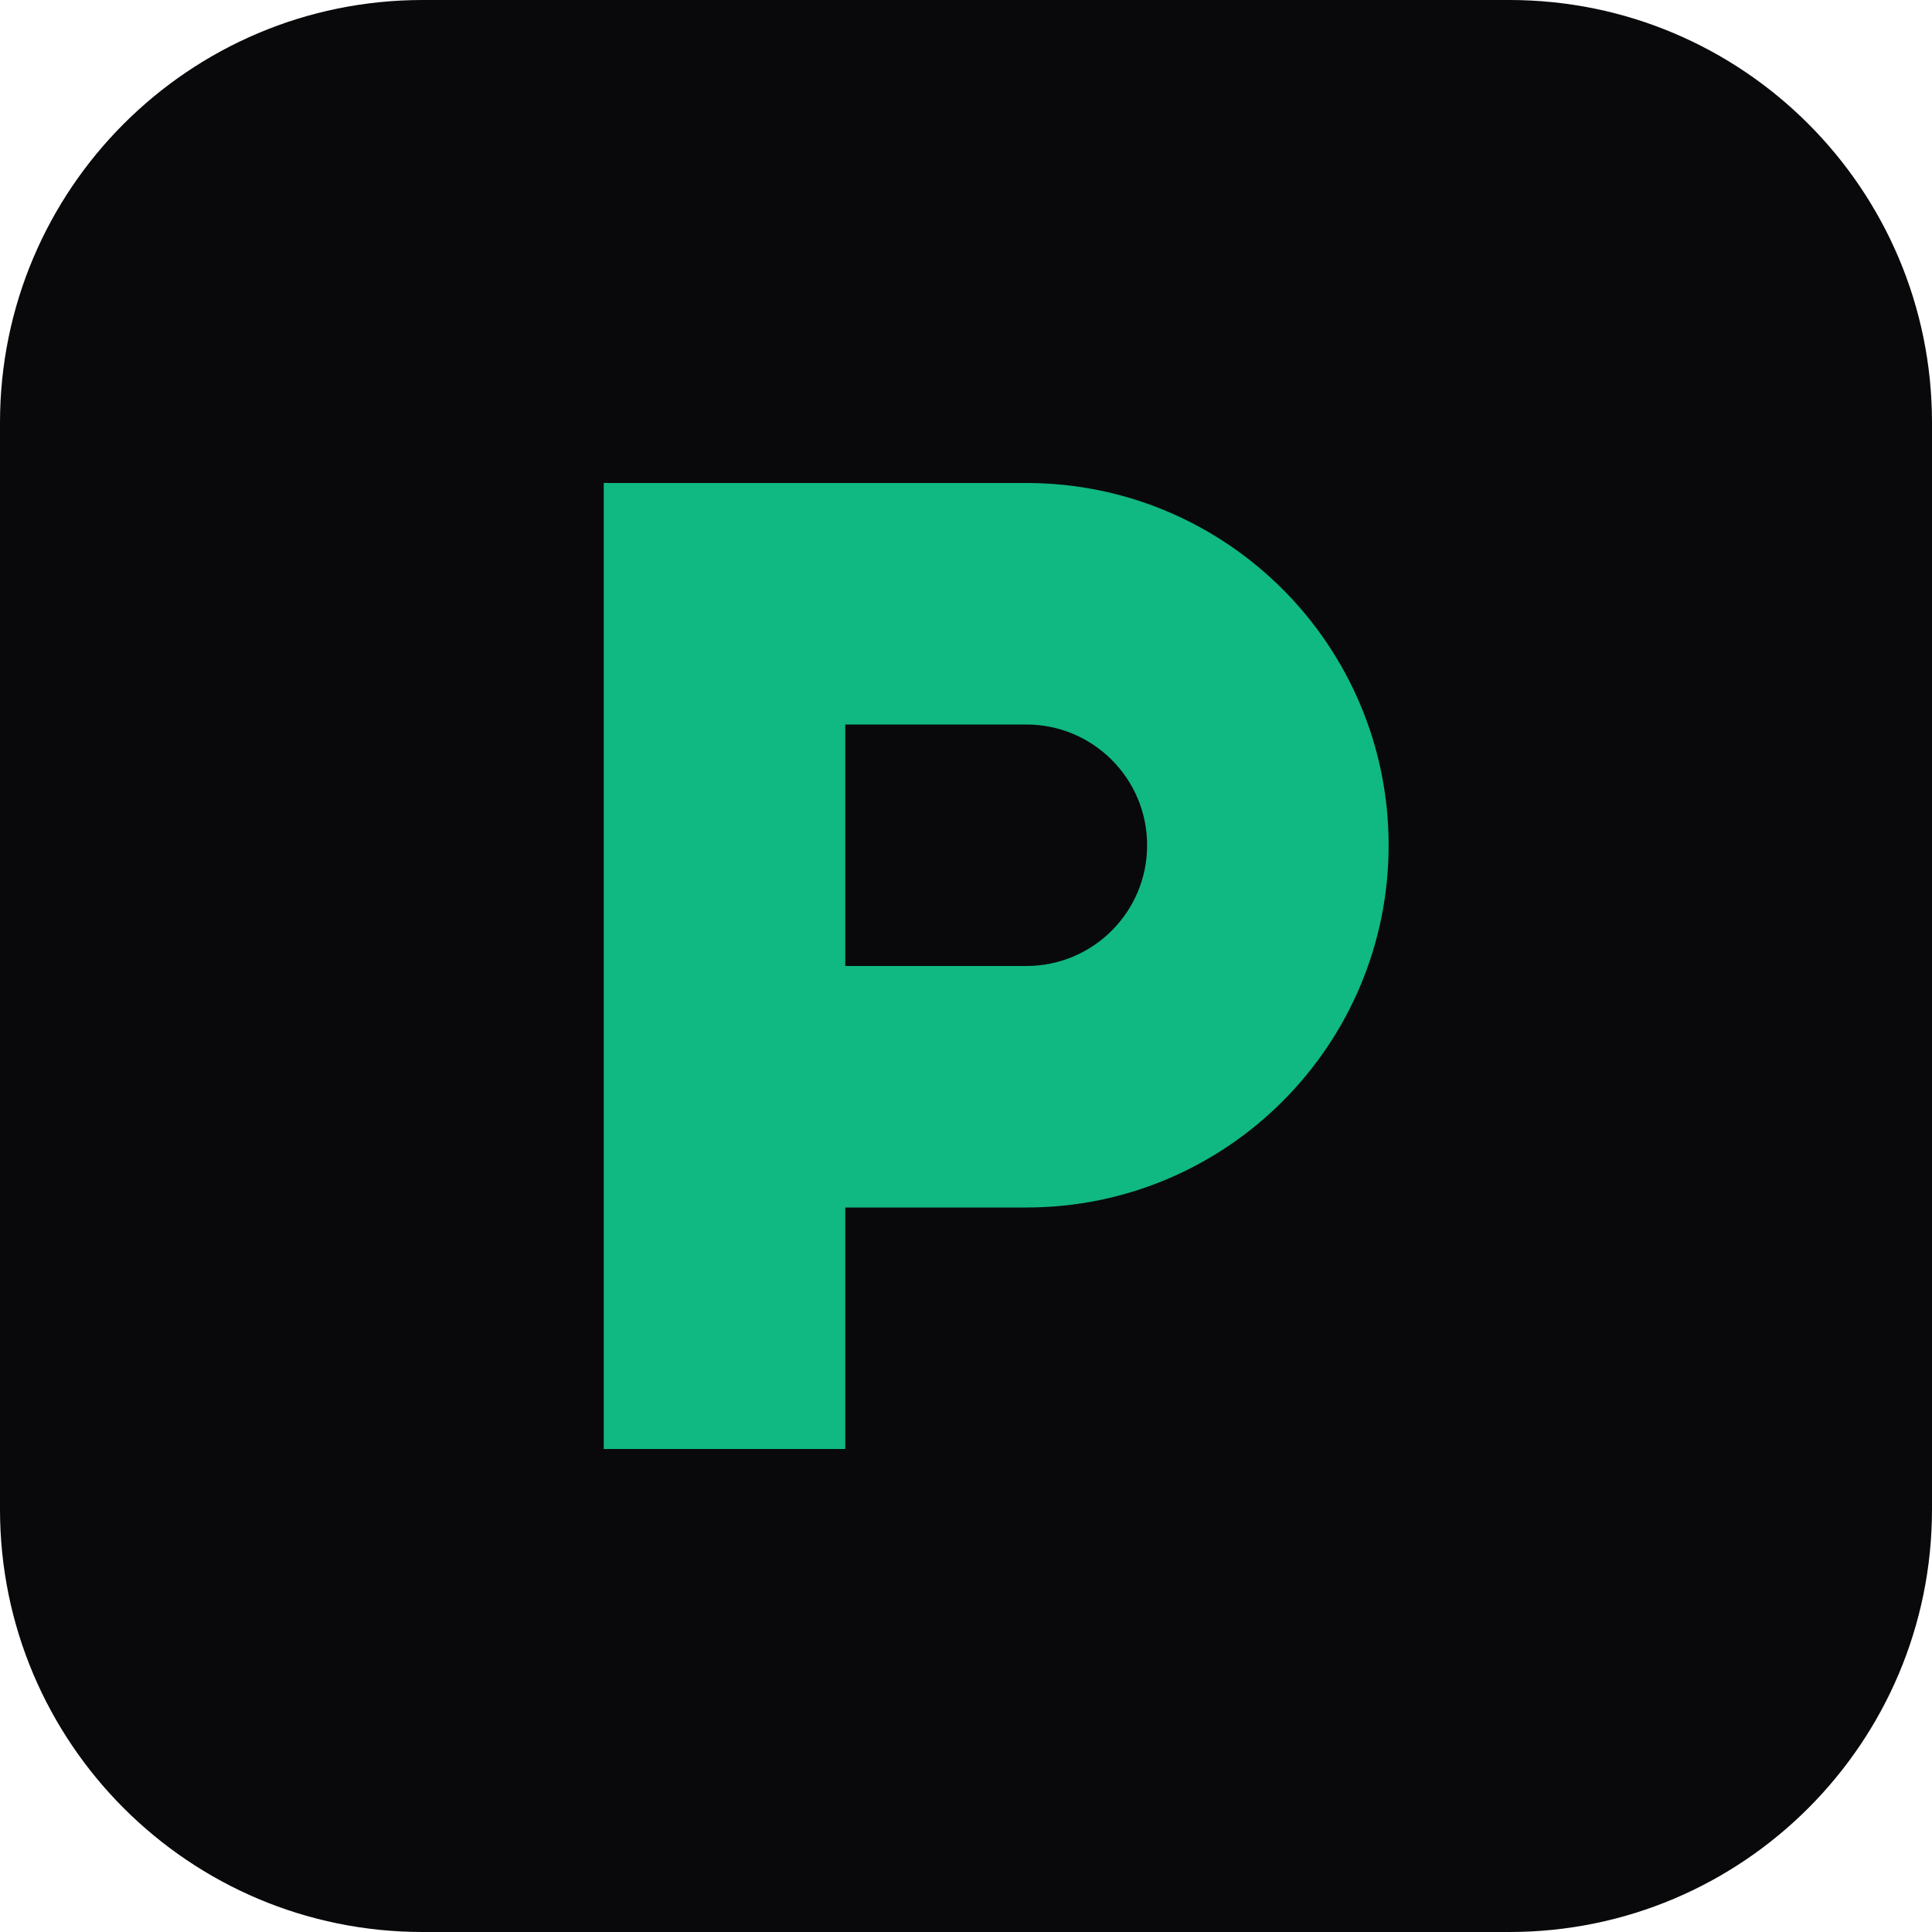
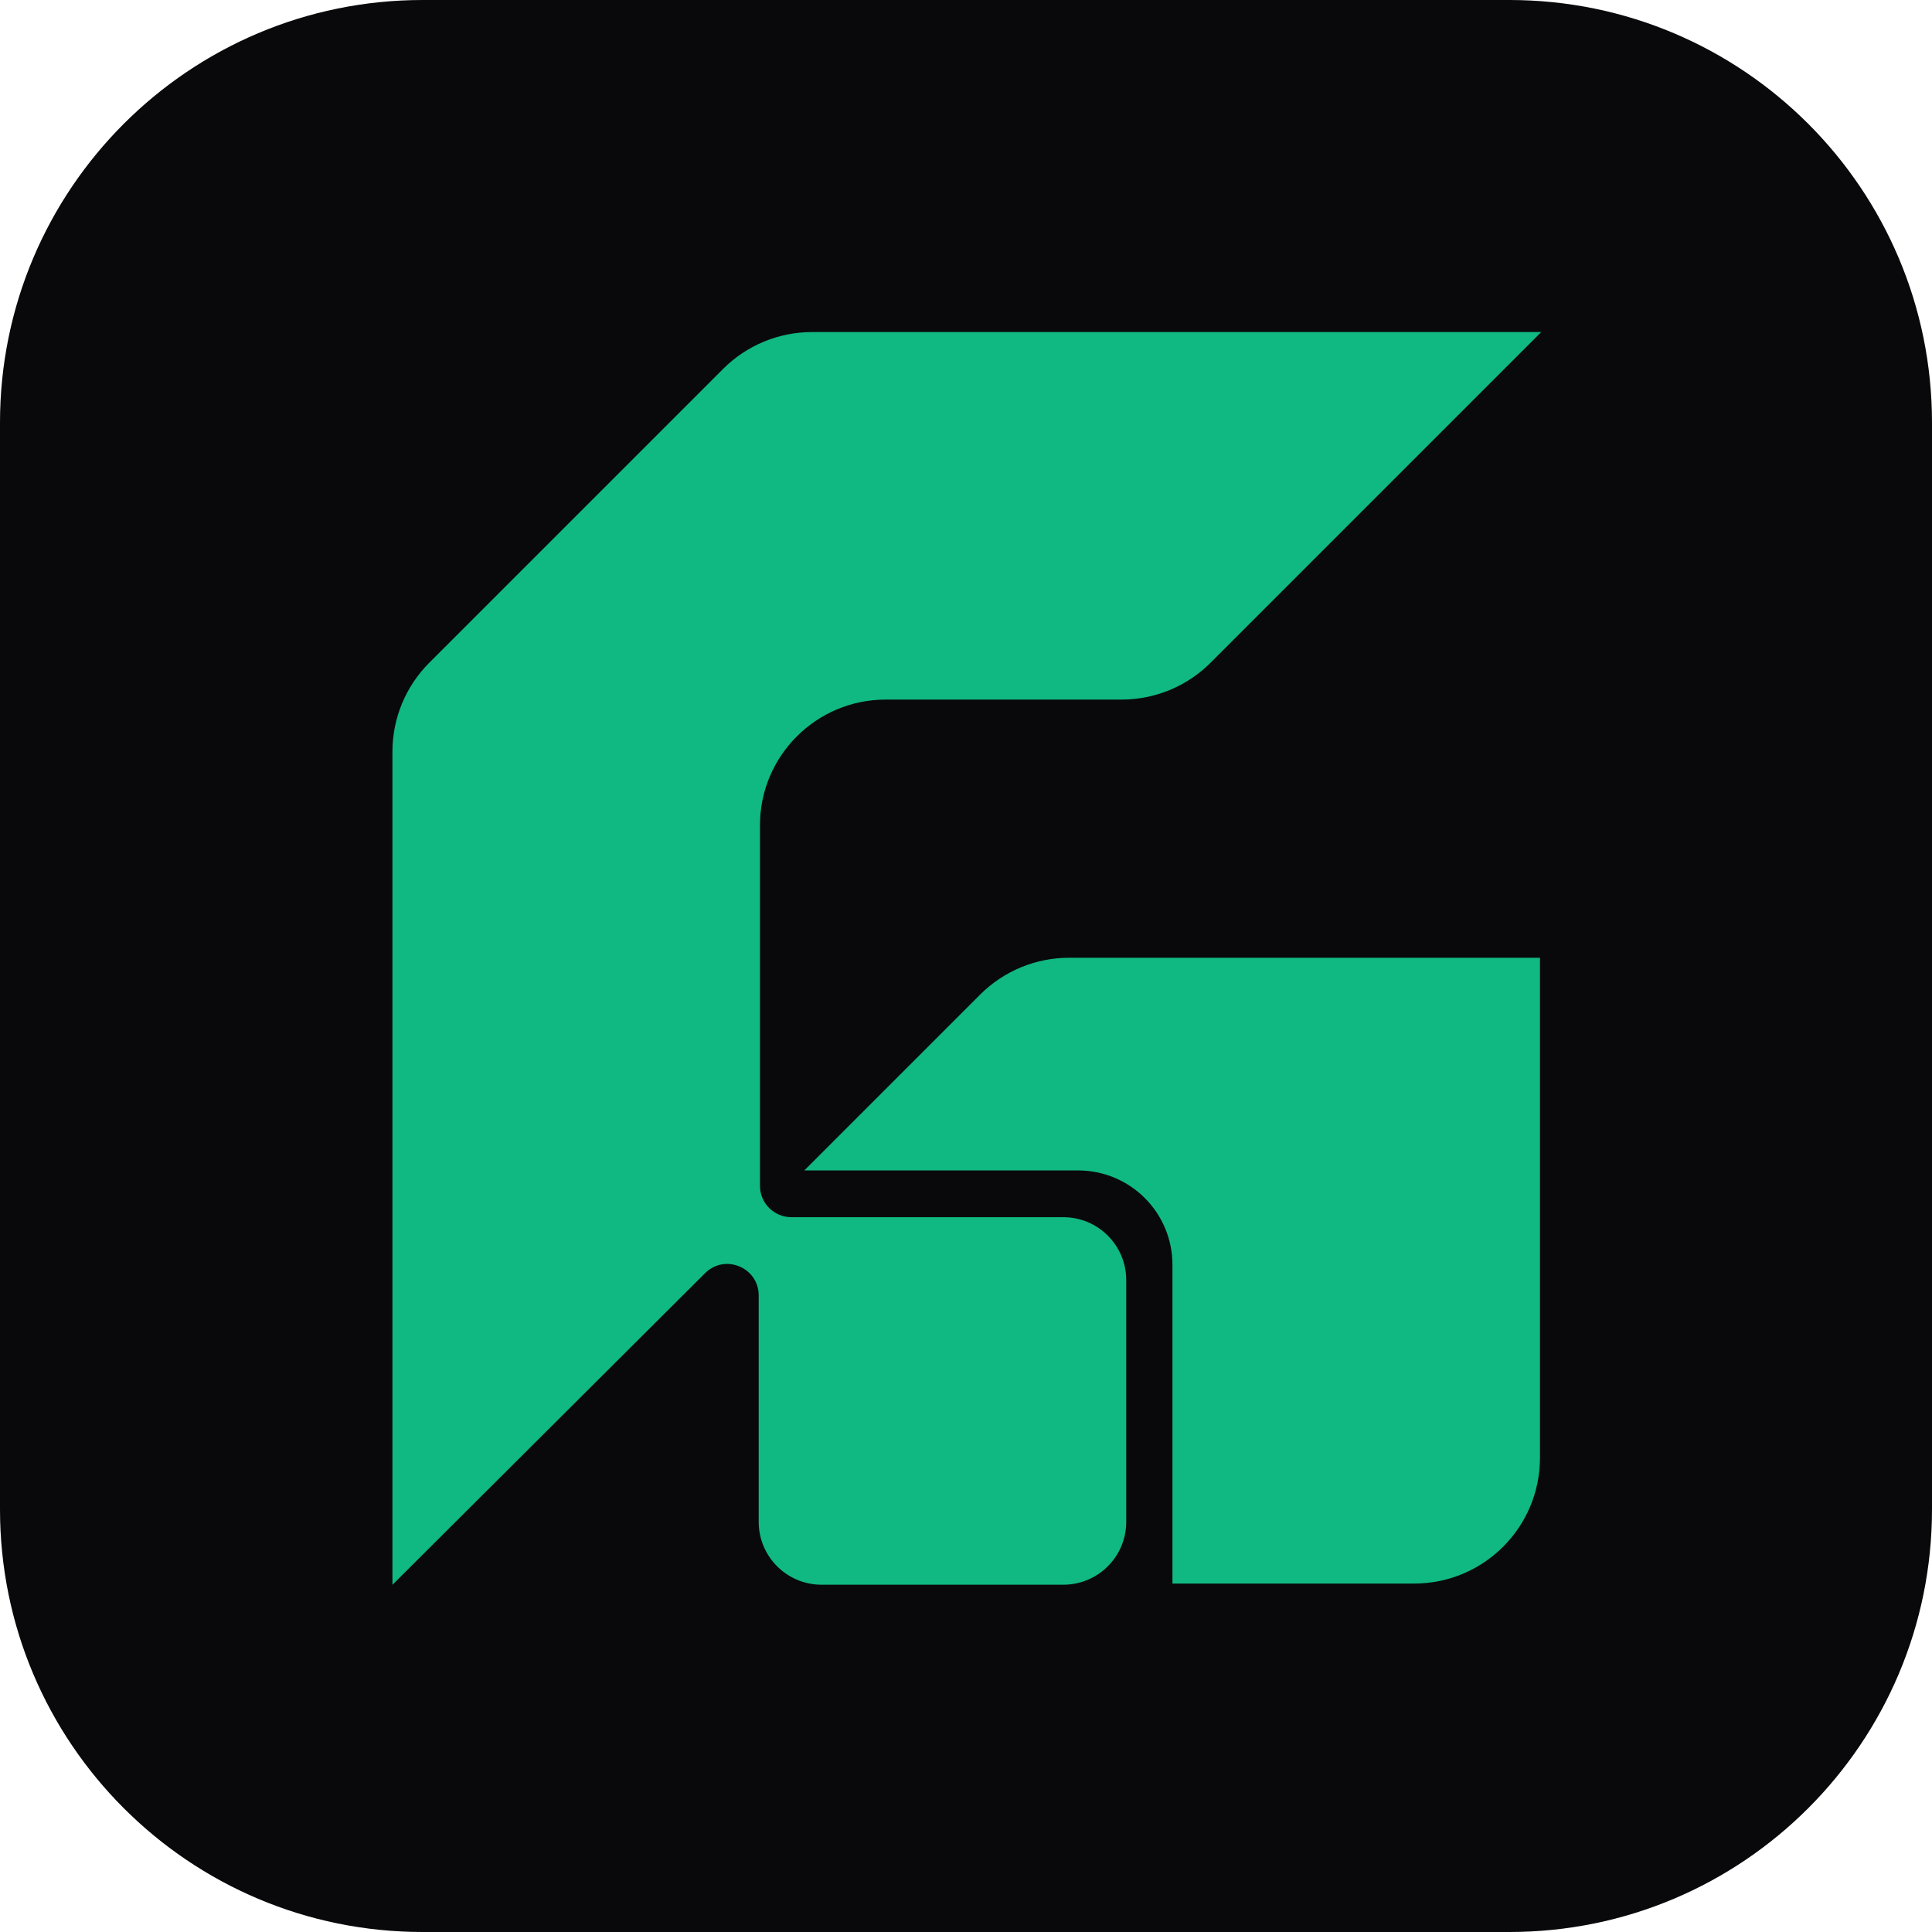
<svg xmlns="http://www.w3.org/2000/svg" viewBox="0 0 64 64" fill="none">
  <rect width="64" height="64" rx="14" fill="#09090b" />
-   <path d="M20 16H34C40.627 16 46 21.373 46 28C46 34.627 40.627 40 34 40H28V48H20V16ZM28 24V32H34C36.209 32 38 30.209 38 28C38 25.791 36.209 24 34 24H28Z" fill="#10b981" />
+   <g transform="translate(13, 11) scale(0.0248)">
+     <path d="M1532.8 835.77V1503.68C1532.8 1596.45 1457.59 1671.66 1364.82 1671.66H1041.89V1245.83C1041.89 1176.25 985.49 1119.85 915.91 1119.85H550.13L785.01 884.97C816.51 853.47 859.24 835.77 903.79 835.77H1532.8Z" fill="#10b981" />
+     <path d="M658.89 490.91H974.01C1018.56 490.91 1061.29 473.21 1092.79 441.71L1534.48 0H560.49C515.94 0 473.21 17.7 441.71 49.2L49.2 441.71C17.7 473.21 0 515.93 0 560.48C0 814.15 0 1674.6 0 1673.34L417.59 1257.08C444.06 1230.69 489.23 1249.44 489.23 1286.82V1589.23C489.23 1635.62 526.83 1673.22 573.22 1673.22H896.15C942.54 1673.22 980.14 1635.62 980.14 1589.23V1266.3C980.14 1219.91 942.54 1182.31 896.15 1182.31H532.9C509.71 1182.31 490.91 1163.51 490.91 1140.32V658.89C490.91 566.12 566.12 490.91 658.89 490.91Z" fill="#10b981" />
+   </g>
</svg>
